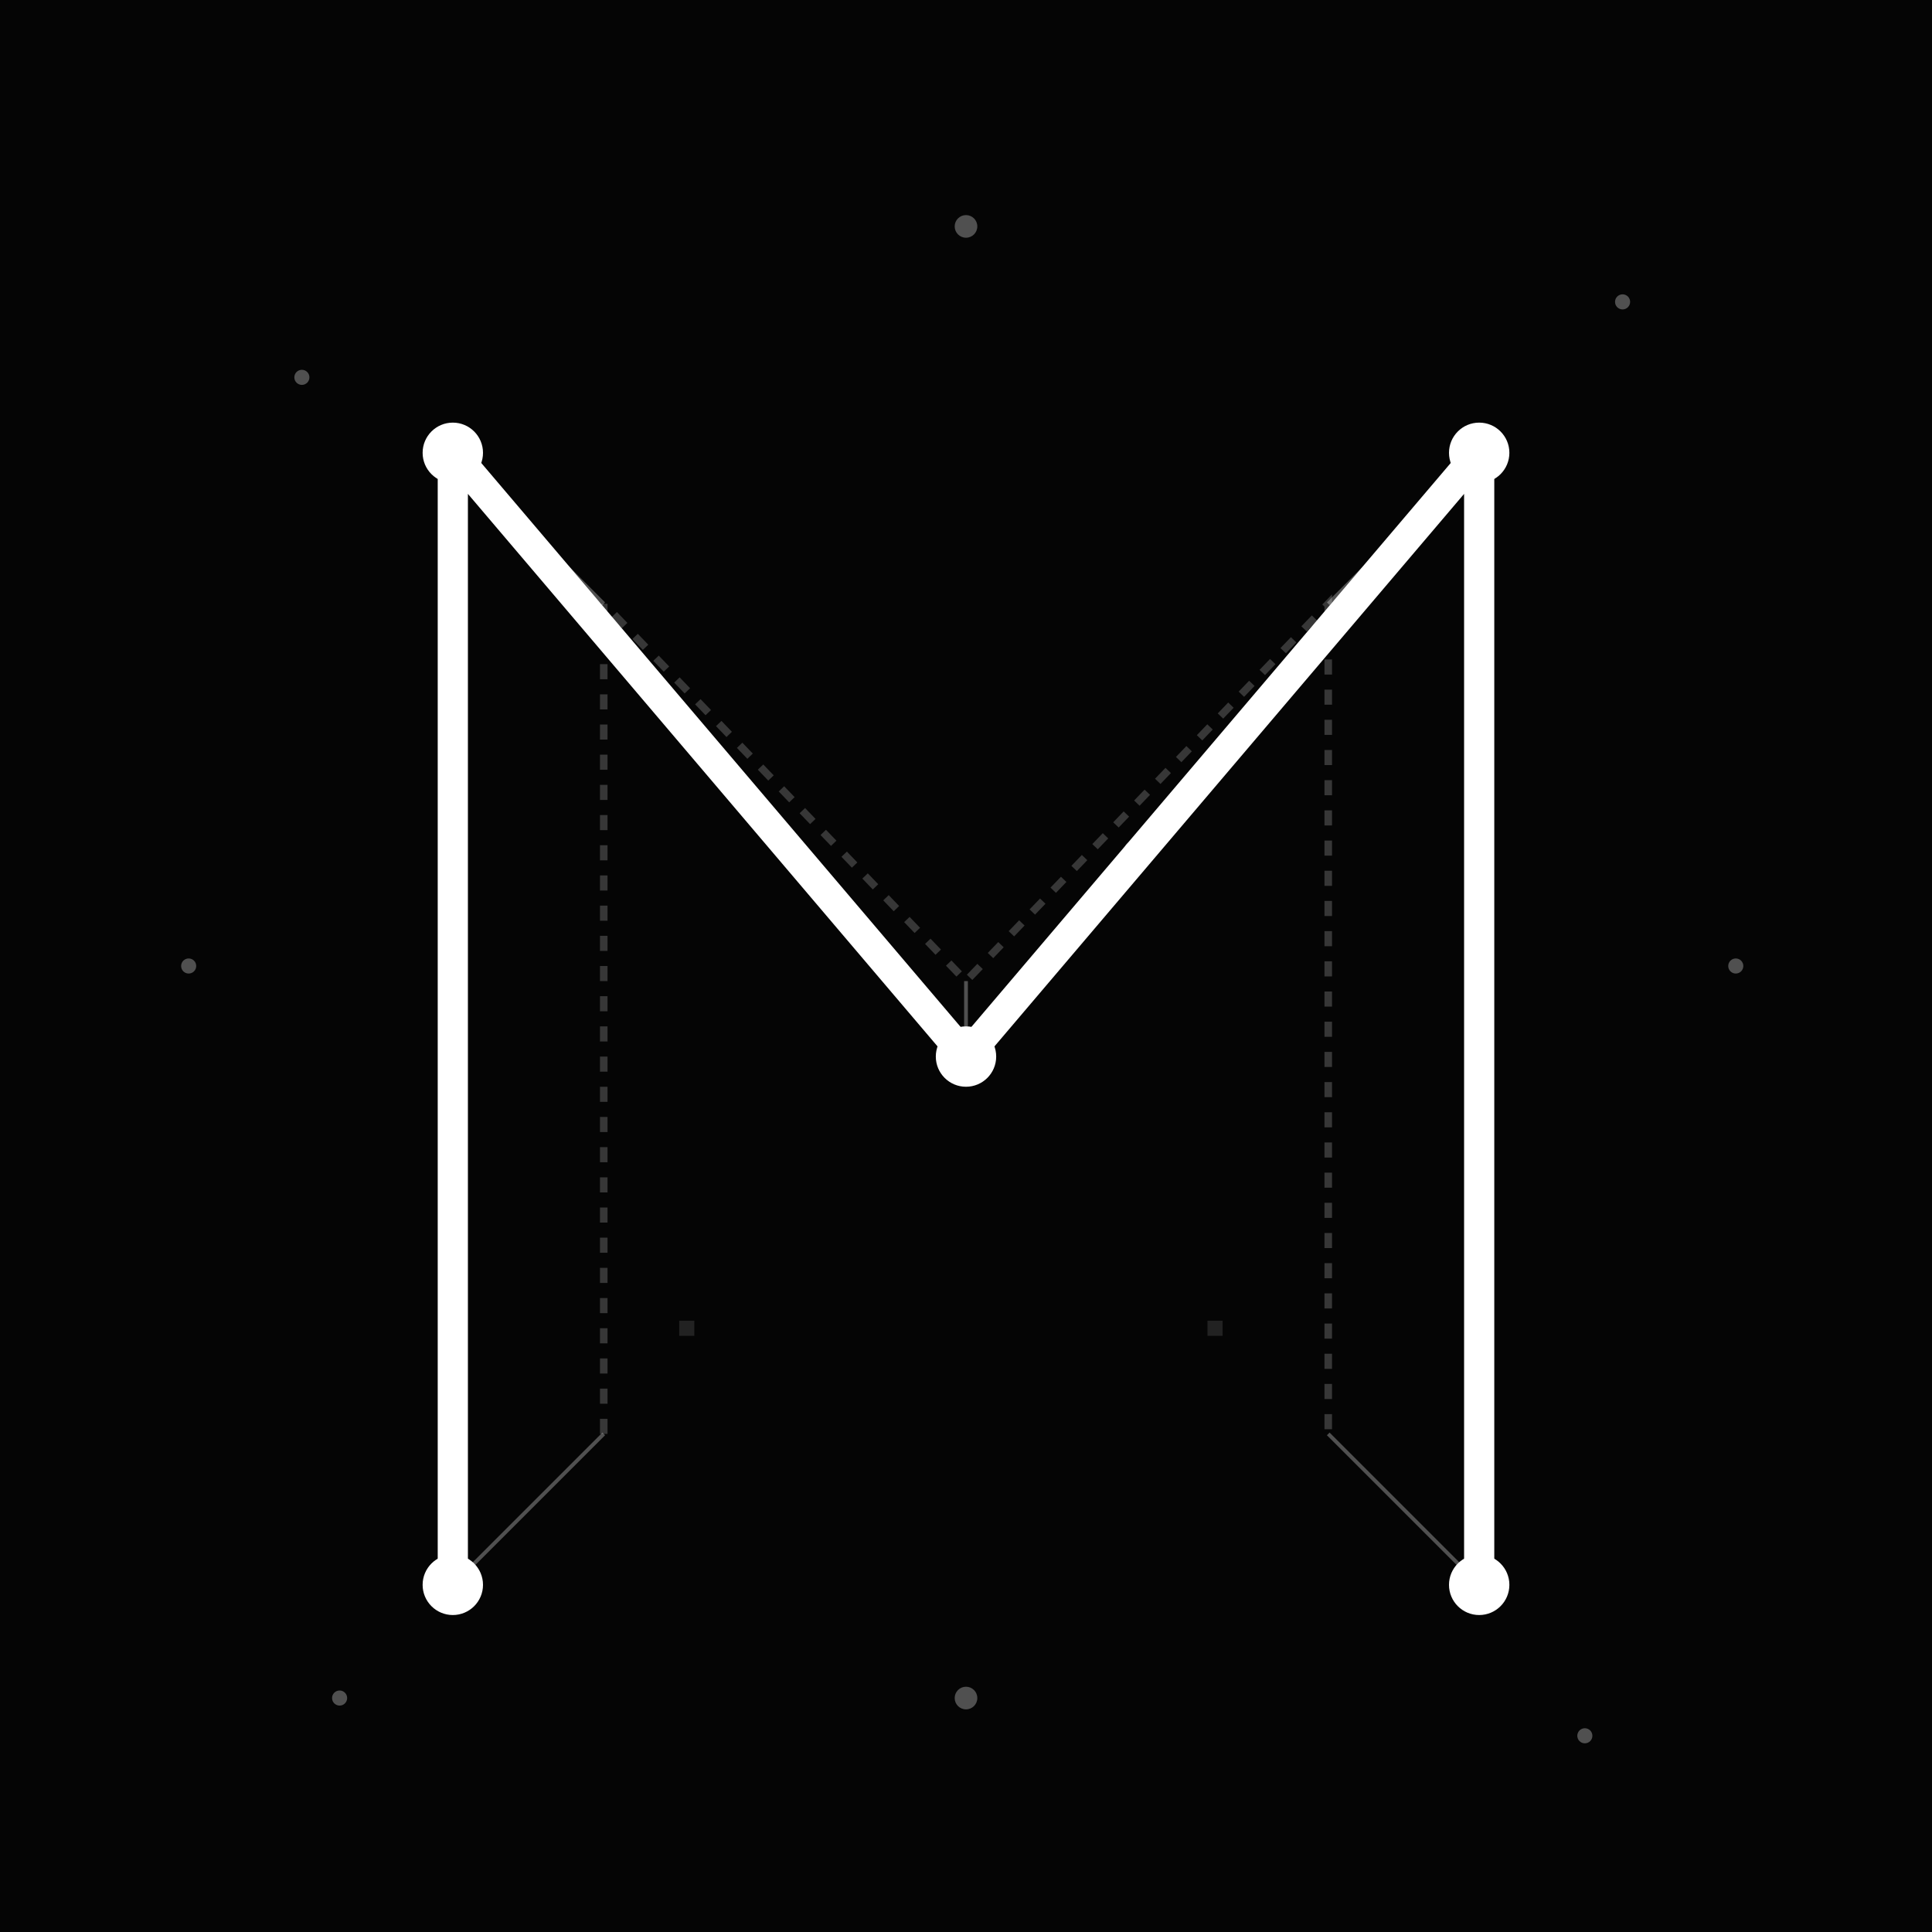
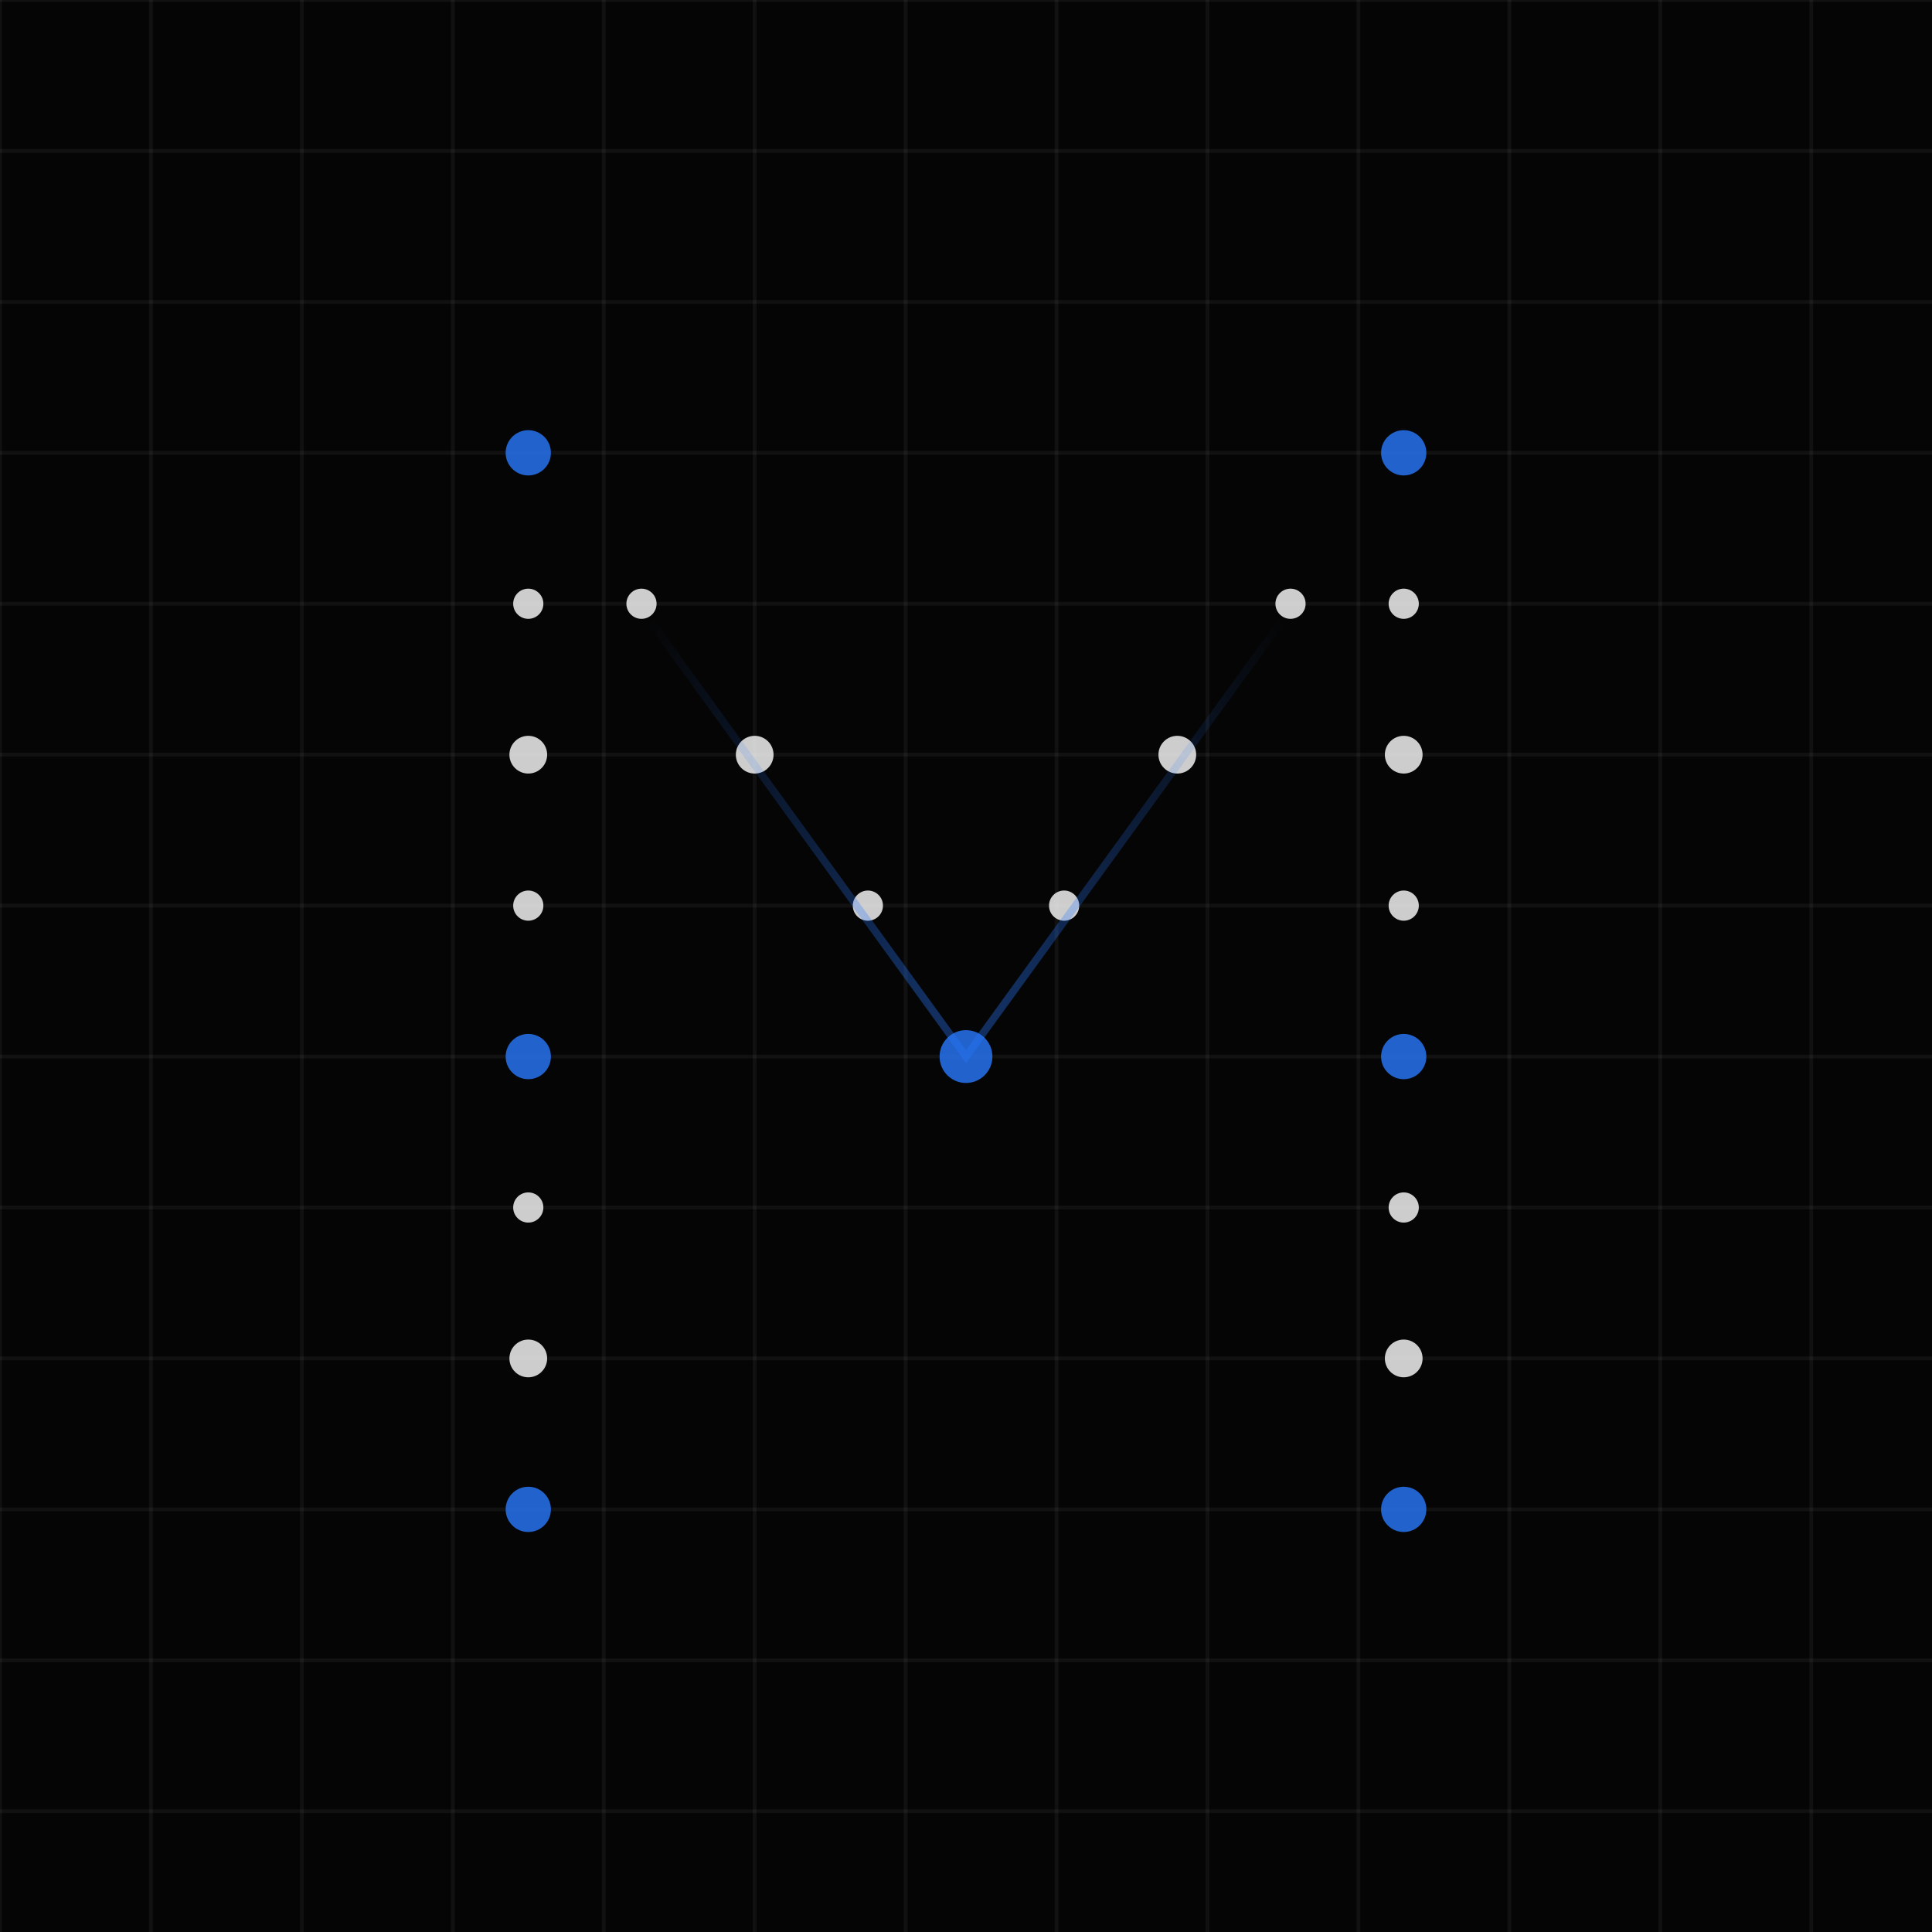
<svg xmlns="http://www.w3.org/2000/svg" width="512" height="512" viewBox="0 0 512 512" fill="none">
  <rect width="512" height="512" fill="#050505" />
  <defs>
-     <linearGradient id="grid-grad" x1="0" y1="0" x2="1" y2="1">
-       <stop offset="0%" stop-color="white" stop-opacity="0.8" />
-       <stop offset="100%" stop-color="white" stop-opacity="0.1" />
-     </linearGradient>
+     <radialGradient id="glow" cx="0.5" cy="0.5" r="0.5">
+       <stop offset="0%" stop-color="#2979FF" stop-opacity="1" />
+       <stop offset="100%" stop-color="#2979FF" stop-opacity="0" />
+     </radialGradient>
  </defs>
-   <path d="M160 380 L160 160 L256 260 L352 160 L352 380" stroke="white" stroke-width="2" stroke-opacity="0.2" fill="none" stroke-dasharray="4 4" />
-   <line x1="120" y1="420" x2="160" y2="380" stroke="white" stroke-width="1" stroke-opacity="0.3" />
-   <line x1="120" y1="120" x2="160" y2="160" stroke="white" stroke-width="1" stroke-opacity="0.3" />
-   <line x1="256" y1="280" x2="256" y2="260" stroke="white" stroke-width="1" stroke-opacity="0.3" />
-   <line x1="392" y1="120" x2="352" y2="160" stroke="white" stroke-width="1" stroke-opacity="0.3" />
-   <line x1="392" y1="420" x2="352" y2="380" stroke="white" stroke-width="1" stroke-opacity="0.3" />
-   <path d="M120 420 L120 120 L256 280 L392 120 L392 420" stroke="white" stroke-width="8" stroke-linecap="round" stroke-linejoin="round" fill="none" />
-   <g fill="white" fill-opacity="0.6">
-     <circle cx="120" cy="180" r="3" />
-     <circle cx="120" cy="240" r="3" />
-     <circle cx="120" cy="300" r="3" />
-     <circle cx="120" cy="360" r="3" />
-     <circle cx="392" cy="180" r="3" />
-     <circle cx="392" cy="240" r="3" />
-     <circle cx="392" cy="300" r="3" />
-     <circle cx="392" cy="360" r="3" />
-     <circle cx="165" cy="170" r="2" opacity="0.5" />
-     <circle cx="210" cy="225" r="2" opacity="0.5" />
-     <circle cx="300" cy="225" r="2" opacity="0.5" />
-     <circle cx="347" cy="170" r="2" opacity="0.5" />
+   <path d="M0 0 H512 M0 40 H512 M0 80 H512 M0 120 H512 M0 160 H512 M0 200 H512 M0 240 H512 M0 280 H512 M0 320 H512 M0 360 H512 M0 400 H512 M0 440 H512 M0 480 H512" stroke="white" stroke-opacity="0.05" />
+   <path d="M0 0 V512 M40 0 V512 M80 0 V512 M120 0 V512 M160 0 V512 M200 0 V512 M240 0 V512 M280 0 V512 M320 0 V512 M360 0 V512 M400 0 V512 M440 0 V512 M480 0 V512" stroke="white" stroke-opacity="0.05" />
+   <g fill="white" fill-opacity="0.8">
+     <circle cx="140" cy="120" r="6" fill="#2979FF" />
+     <circle cx="140" cy="160" r="4" />
+     <circle cx="140" cy="200" r="5" />
+     <circle cx="140" cy="240" r="4" />
+     <circle cx="140" cy="280" r="6" fill="#2979FF" />
+     <circle cx="140" cy="320" r="4" />
+     <circle cx="140" cy="360" r="5" />
+     <circle cx="140" cy="400" r="6" fill="#2979FF" />
+     <circle cx="170" cy="160" r="4" />
+     <circle cx="200" cy="200" r="5" />
+     <circle cx="230" cy="240" r="4" />
+     <circle cx="256" cy="280" r="7" fill="#2979FF" />
+     <circle cx="282" cy="240" r="4" />
+     <circle cx="312" cy="200" r="5" />
+     <circle cx="342" cy="160" r="4" />
+     <circle cx="372" cy="120" r="6" fill="#2979FF" />
+     <circle cx="372" cy="160" r="4" />
+     <circle cx="372" cy="200" r="5" />
+     <circle cx="372" cy="240" r="4" />
+     <circle cx="372" cy="280" r="6" fill="#2979FF" />
+     <circle cx="372" cy="320" r="4" />
+     <circle cx="372" cy="360" r="5" />
+     <circle cx="372" cy="400" r="6" fill="#2979FF" />
  </g>
-   <circle cx="120" cy="120" r="8" fill="white" />
-   <circle cx="256" cy="280" r="8" fill="white" />
-   <circle cx="392" cy="120" r="8" fill="white" />
-   <circle cx="120" cy="420" r="8" fill="white" />
-   <circle cx="392" cy="420" r="8" fill="white" />
-   <g fill="white" fill-opacity="0.3">
-     <circle cx="80" cy="100" r="2" />
-     <circle cx="90" cy="450" r="2" />
-     <circle cx="430" cy="80" r="2" />
-     <circle cx="420" cy="460" r="2" />
-     <circle cx="256" cy="60" r="3" />
-     <circle cx="256" cy="450" r="3" />
-     <circle cx="50" cy="256" r="2" />
-     <circle cx="460" cy="256" r="2" />
-     <rect x="180" y="350" width="4" height="4" opacity="0.4" />
-     <rect x="320" y="350" width="4" height="4" opacity="0.4" />
-   </g>
+   <path d="M140 120 L140 400 M140 120 L256 280 L372 120 L372 400" stroke="url(#glow)" stroke-width="2" stroke-opacity="0.4" fill="none" />
</svg>
